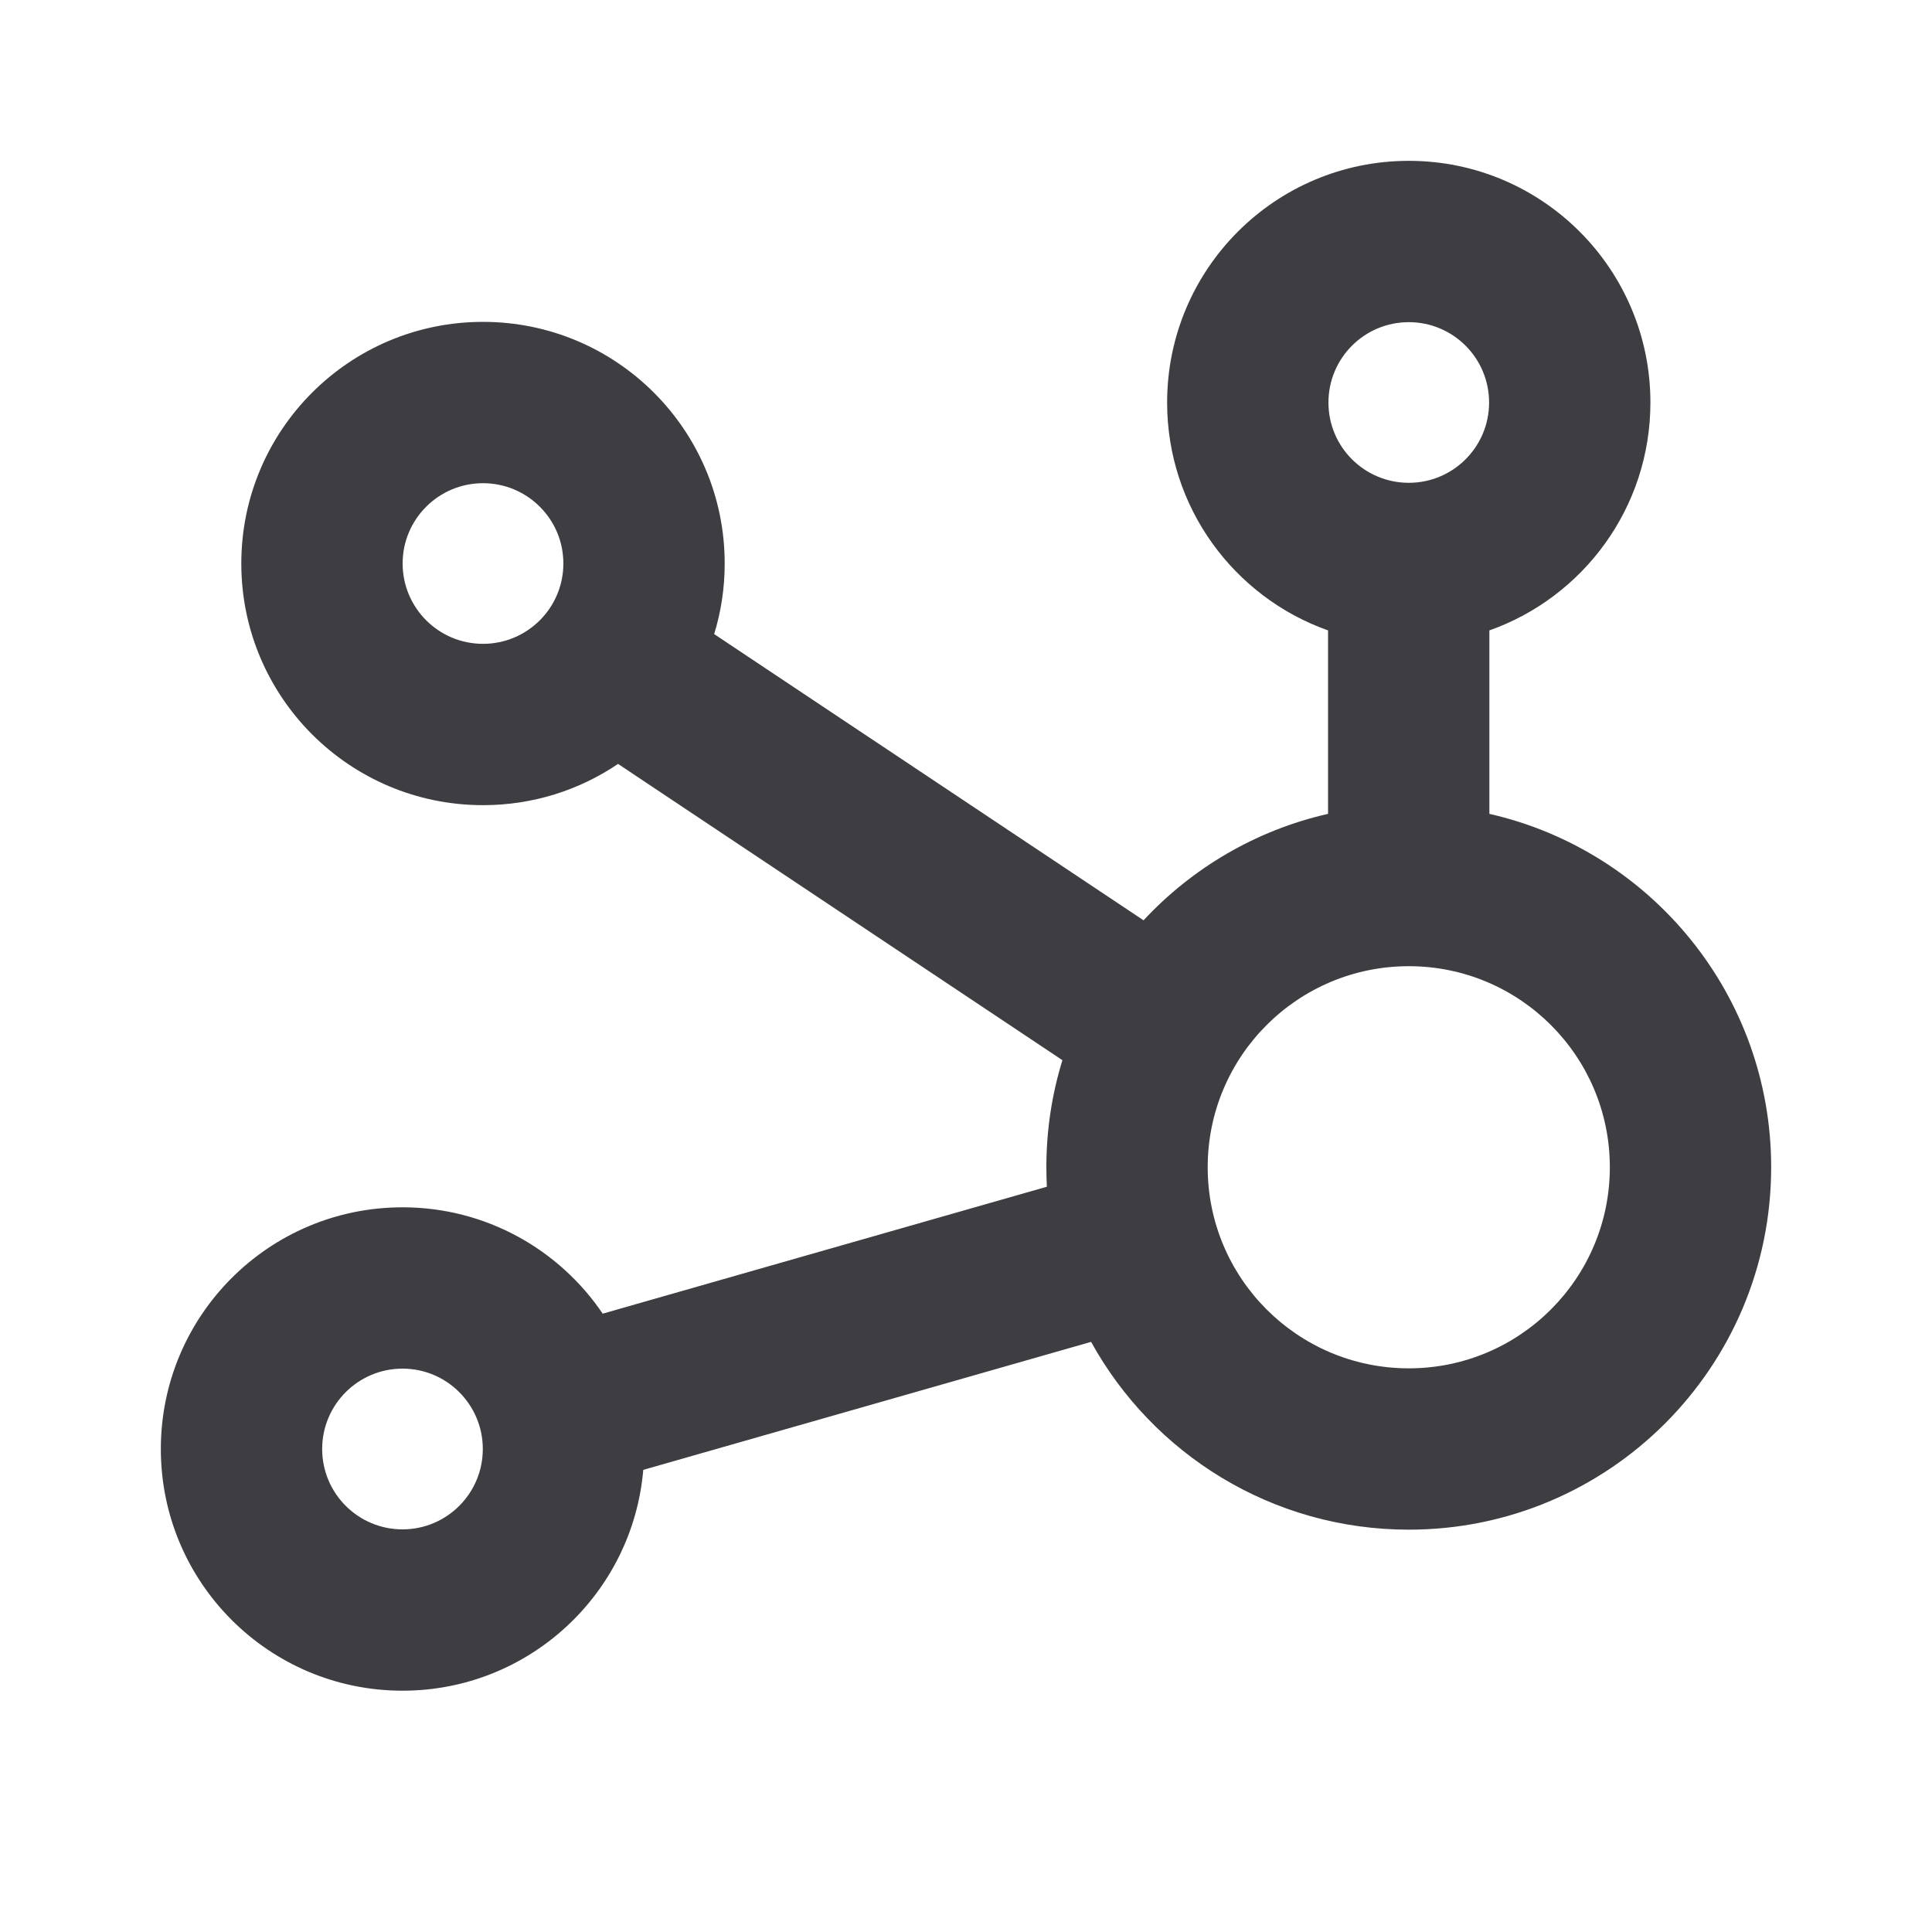
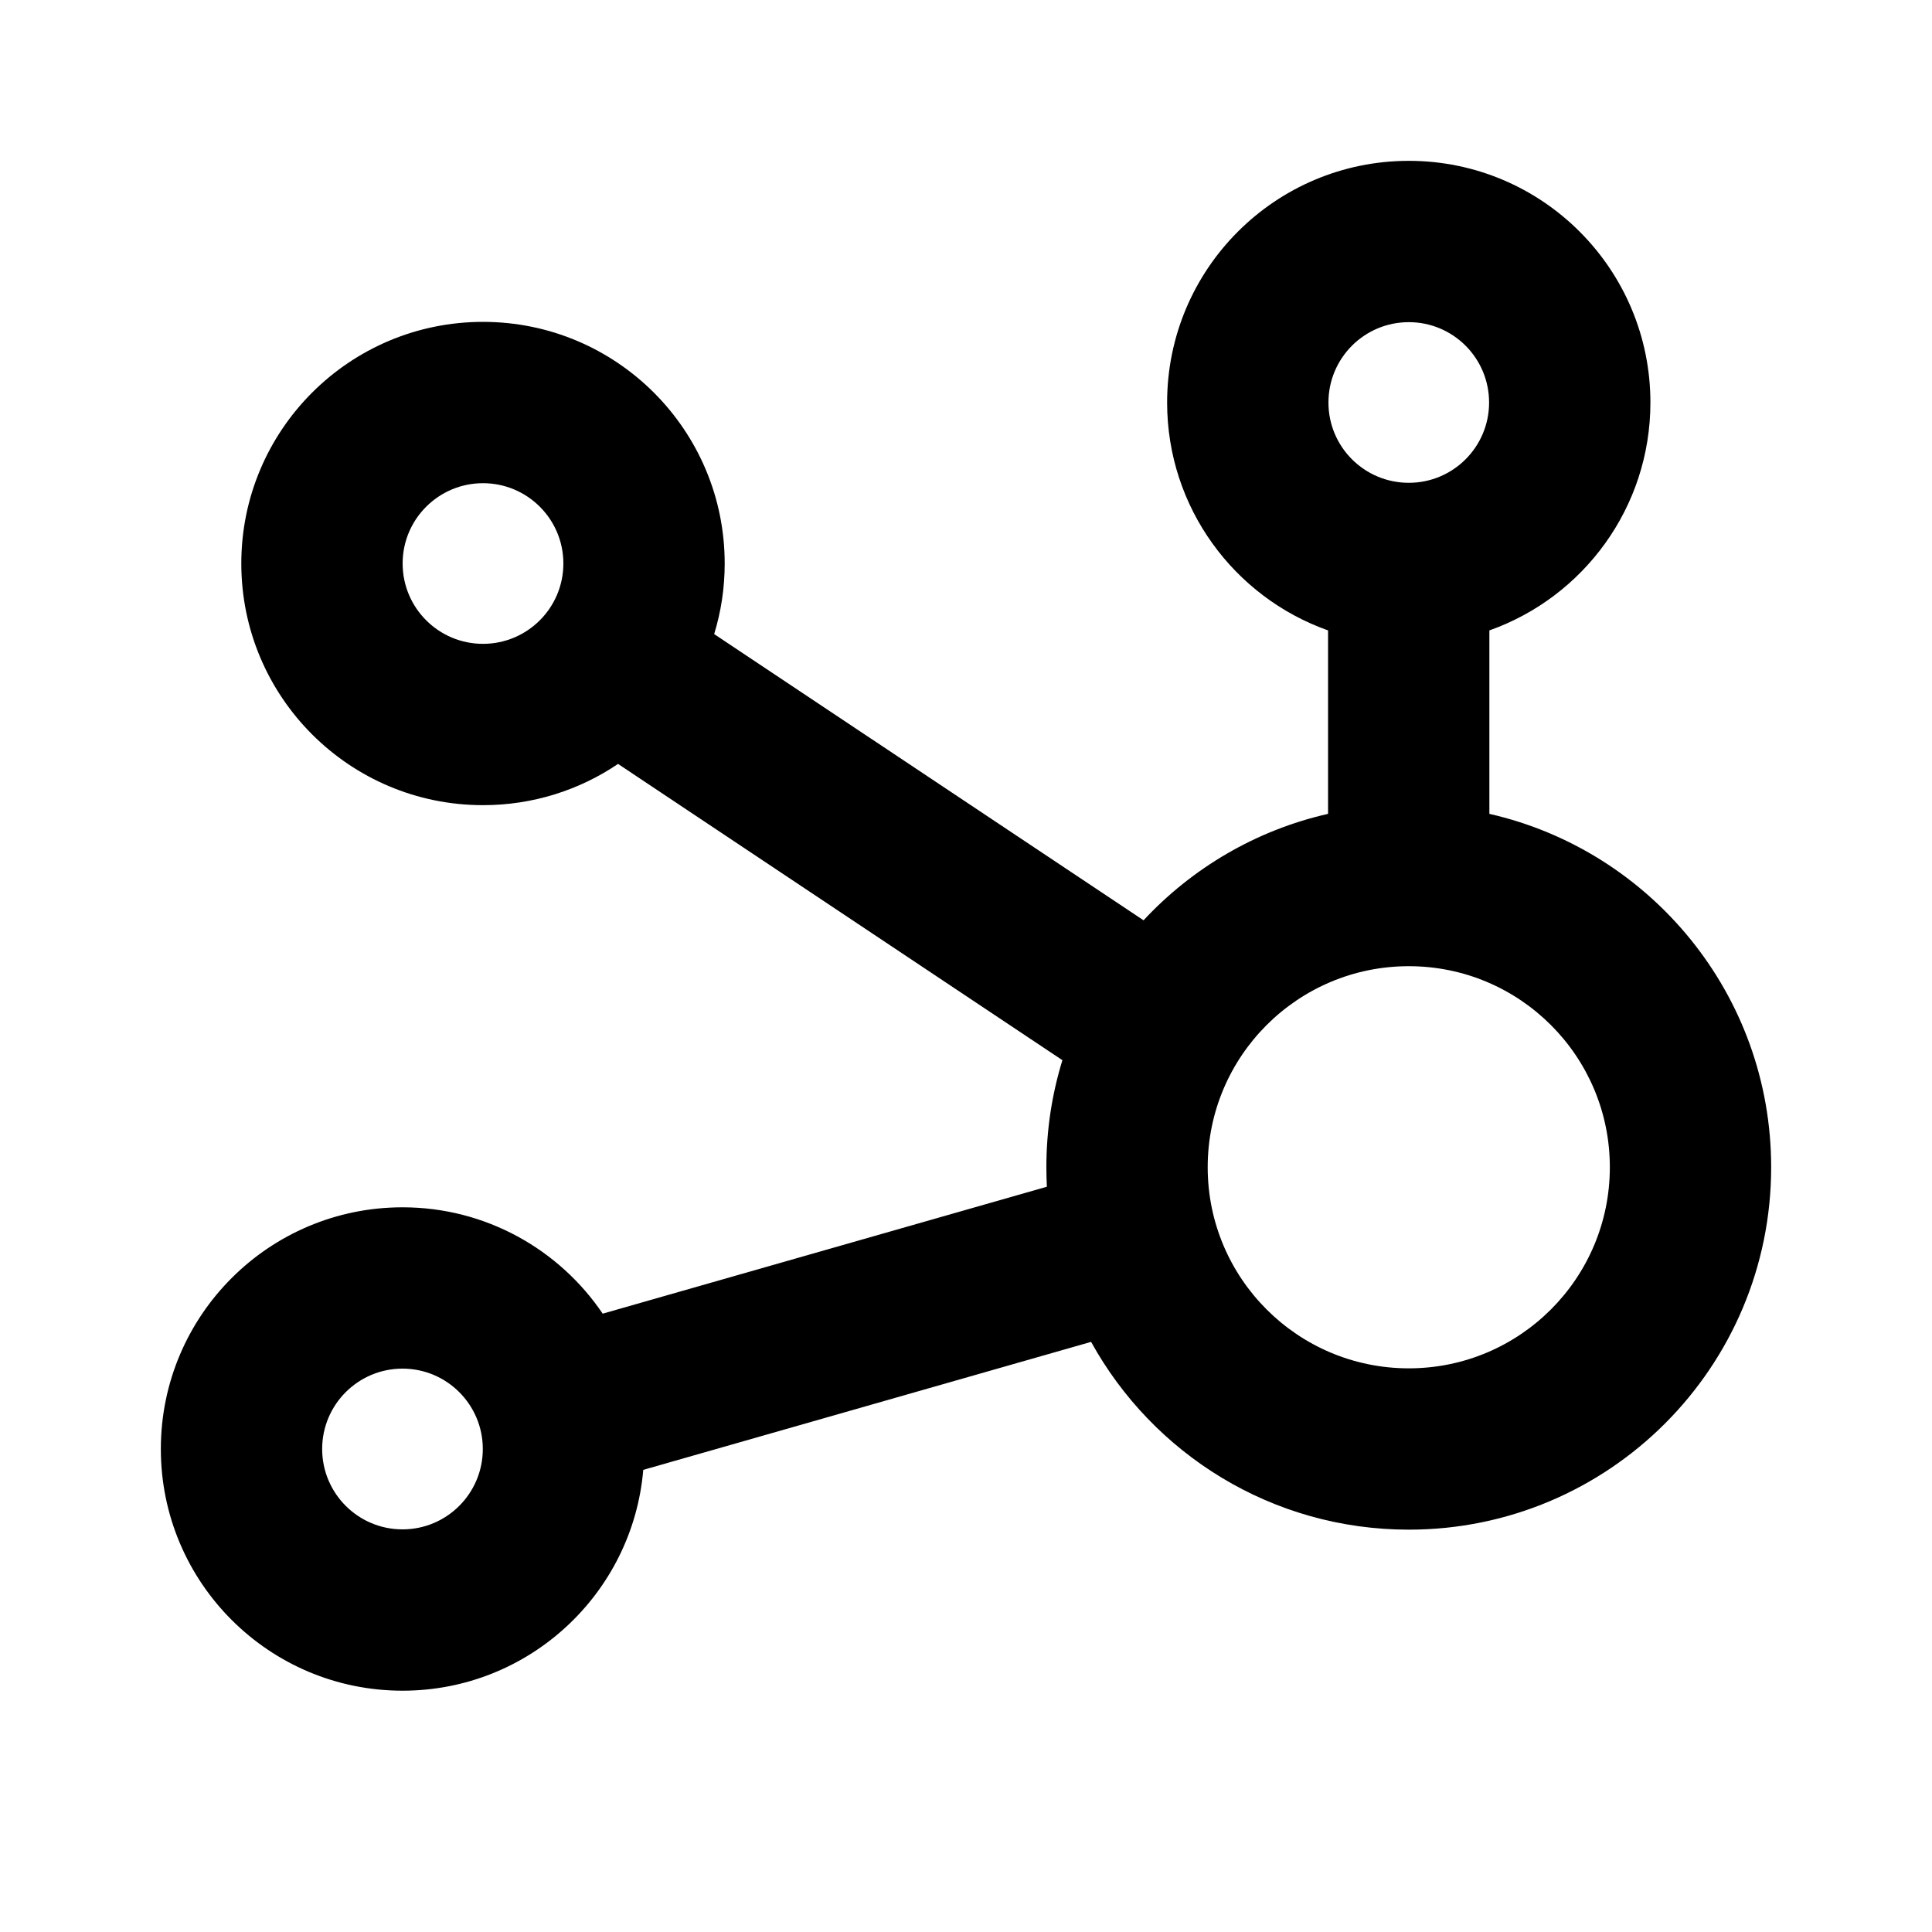
<svg xmlns="http://www.w3.org/2000/svg" width="20" height="20" viewBox="0 0 20 20" fill="none">
-   <path fill-rule="evenodd" clip-rule="evenodd" d="M14.584 3.335C14.124 3.335 13.752 3.707 13.752 4.167C13.752 4.626 14.124 4.998 14.584 4.998C15.043 4.998 15.415 4.626 15.415 4.167C15.415 3.707 15.043 3.335 14.584 3.335ZM12.082 4.167C12.082 2.785 13.202 1.665 14.584 1.665C15.965 1.665 17.085 2.785 17.085 4.167C17.085 5.255 16.39 6.182 15.418 6.526V8.425C17.088 8.805 18.335 10.298 18.335 12.083C18.335 14.155 16.655 15.835 14.584 15.835C13.167 15.835 11.934 15.05 11.295 13.891L6.659 15.216C6.55 16.496 5.476 17.502 4.167 17.502C2.785 17.502 1.665 16.382 1.665 15C1.665 13.618 2.785 12.498 4.167 12.498C5.029 12.498 5.79 12.935 6.239 13.599L10.837 12.285C10.834 12.218 10.832 12.151 10.832 12.083C10.832 11.697 10.89 11.325 10.998 10.975L6.398 7.908C5.999 8.178 5.518 8.335 5 8.335C3.618 8.335 2.498 7.215 2.498 5.833C2.498 4.452 3.618 3.332 5 3.332C6.382 3.332 7.502 4.452 7.502 5.833C7.502 6.088 7.464 6.333 7.393 6.564L11.838 9.527C12.341 8.986 13.003 8.594 13.748 8.425V6.526C12.777 6.182 12.082 5.255 12.082 4.167ZM5 5.002C4.541 5.002 4.168 5.374 4.168 5.833C4.168 6.293 4.541 6.665 5 6.665C5.459 6.665 5.832 6.293 5.832 5.833C5.832 5.374 5.459 5.002 5 5.002ZM14.584 10.002C13.434 10.002 12.502 10.934 12.502 12.083C12.502 13.233 13.434 14.165 14.584 14.165C15.733 14.165 16.665 13.233 16.665 12.083C16.665 10.934 15.733 10.002 14.584 10.002ZM4.167 14.168C3.707 14.168 3.335 14.541 3.335 15C3.335 15.459 3.707 15.832 4.167 15.832C4.626 15.832 4.998 15.459 4.998 15C4.998 14.541 4.626 14.168 4.167 14.168Z" fill="#3D3D42" />
+   <path fill-rule="evenodd" clip-rule="evenodd" d="M14.584 3.335C14.124 3.335 13.752 3.707 13.752 4.167C13.752 4.626 14.124 4.998 14.584 4.998C15.043 4.998 15.415 4.626 15.415 4.167C15.415 3.707 15.043 3.335 14.584 3.335ZM12.082 4.167C12.082 2.785 13.202 1.665 14.584 1.665C15.965 1.665 17.085 2.785 17.085 4.167C17.085 5.255 16.39 6.182 15.418 6.526V8.425C17.088 8.805 18.335 10.298 18.335 12.083C18.335 14.155 16.655 15.835 14.584 15.835C13.167 15.835 11.934 15.05 11.295 13.891L6.659 15.216C6.55 16.496 5.476 17.502 4.167 17.502C2.785 17.502 1.665 16.382 1.665 15C1.665 13.618 2.785 12.498 4.167 12.498C5.029 12.498 5.79 12.935 6.239 13.599L10.837 12.285C10.834 12.218 10.832 12.151 10.832 12.083C10.832 11.697 10.89 11.325 10.998 10.975L6.398 7.908C5.999 8.178 5.518 8.335 5 8.335C3.618 8.335 2.498 7.215 2.498 5.833C2.498 4.452 3.618 3.332 5 3.332C6.382 3.332 7.502 4.452 7.502 5.833C7.502 6.088 7.464 6.333 7.393 6.564L11.838 9.527C12.341 8.986 13.003 8.594 13.748 8.425V6.526C12.777 6.182 12.082 5.255 12.082 4.167ZM5 5.002C4.541 5.002 4.168 5.374 4.168 5.833C4.168 6.293 4.541 6.665 5 6.665C5.459 6.665 5.832 6.293 5.832 5.833C5.832 5.374 5.459 5.002 5 5.002ZM14.584 10.002C13.434 10.002 12.502 10.934 12.502 12.083C12.502 13.233 13.434 14.165 14.584 14.165C15.733 14.165 16.665 13.233 16.665 12.083C16.665 10.934 15.733 10.002 14.584 10.002ZM4.167 14.168C3.707 14.168 3.335 14.541 3.335 15C3.335 15.459 3.707 15.832 4.167 15.832C4.626 15.832 4.998 15.459 4.998 15C4.998 14.541 4.626 14.168 4.167 14.168Z" fill="currentColor" />
</svg>
